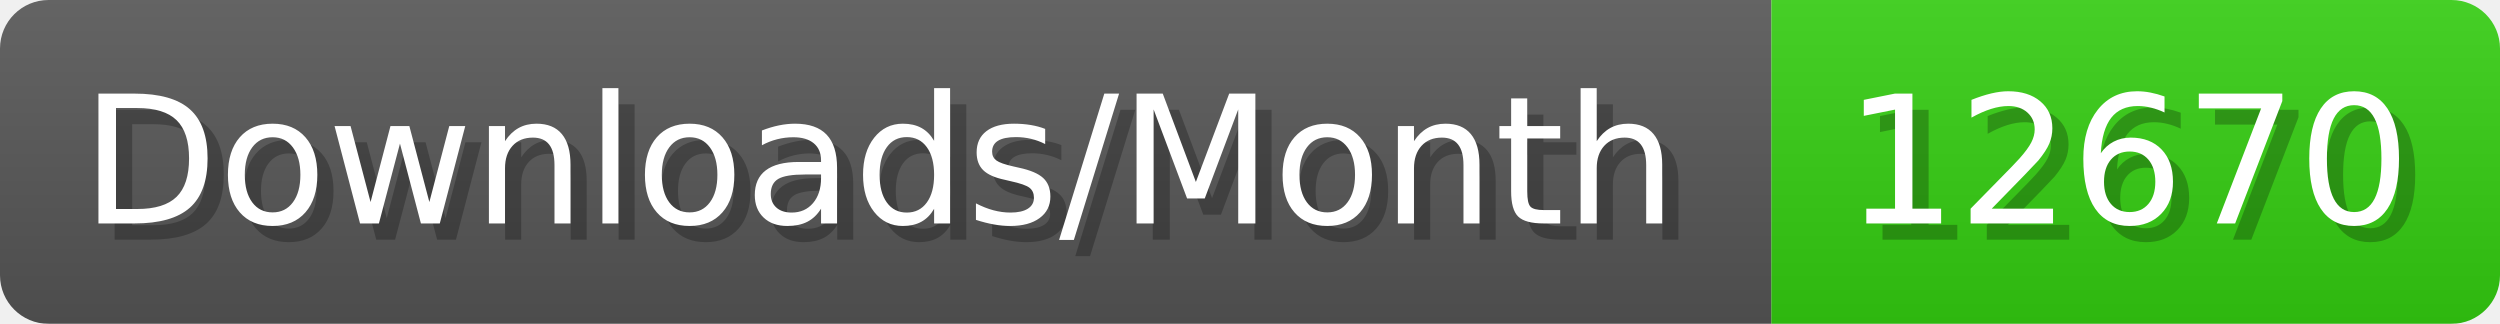
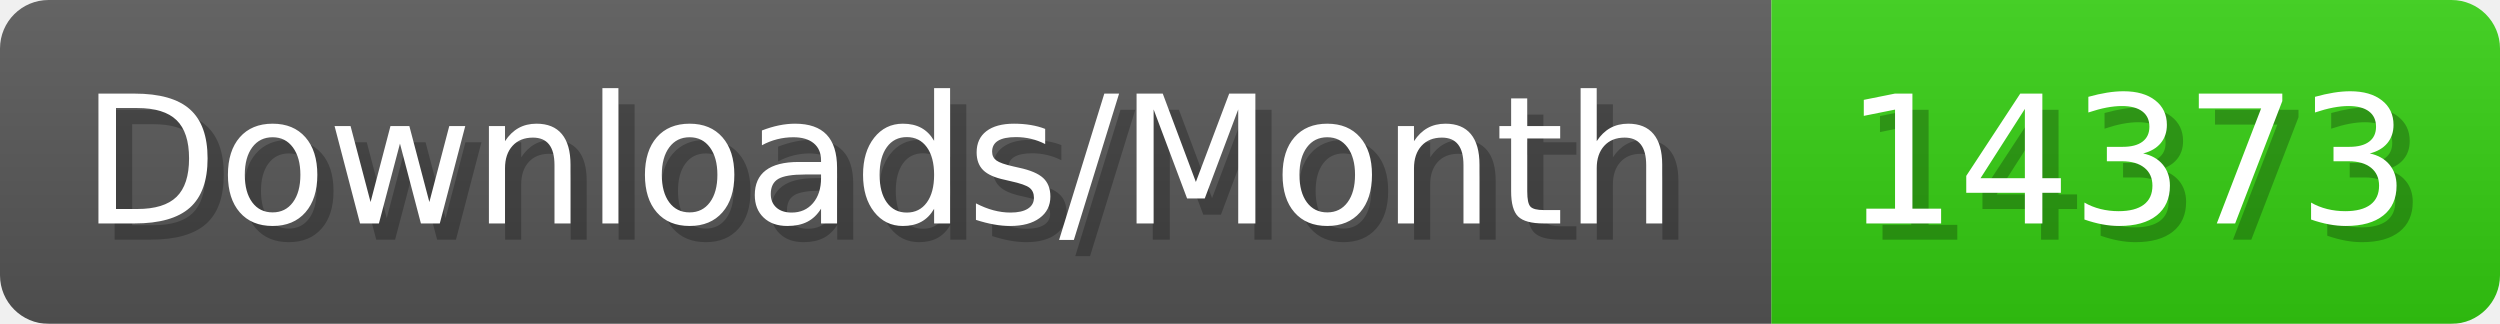
- <svg xmlns="http://www.w3.org/2000/svg" width="154.4" height="20" viewBox="0 0 1544 200" role="img" aria-label="Downloads/Month: 12670">
+ <svg xmlns="http://www.w3.org/2000/svg" width="154.4" height="20" viewBox="0 0 1544 200" role="img" aria-label="Downloads/Month: 14373">
  <linearGradient id="YlXUI" x2="0" y2="100%">
    <stop offset="0" stop-opacity=".1" stop-color="#EEE" />
    <stop offset="1" stop-opacity=".1" />
  </linearGradient>
  <mask id="JHhop">
    <rect width="1544" height="200" rx="30" fill="#FFF" />
  </mask>
  <g mask="url(#JHhop)">
    <rect width="1094" height="200" fill="#555" />
    <rect width="450" height="200" fill="#3C1" x="1094" />
    <rect width="1544" height="200" fill="url(#YlXUI)" />
  </g>
  <g aria-hidden="true" fill="#fff" text-anchor="start" font-family="Verdana,DejaVu Sans,sans-serif" font-size="110">
    <text x="60" y="148" textLength="994" fill="#000" opacity="0.25">Downloads/Month</text>
    <text x="50" y="138" textLength="994">Downloads/Month</text>
-     <text x="1149" y="148" textLength="350" fill="#000" opacity="0.25">12670</text>
-     <text x="1139" y="138" textLength="350">12670</text>
+     <text x="1149" y="148" textLength="350" fill="#000" opacity="0.25">14373</text>
+     <text x="1139" y="138" textLength="350">14373</text>
  </g>
</svg>
